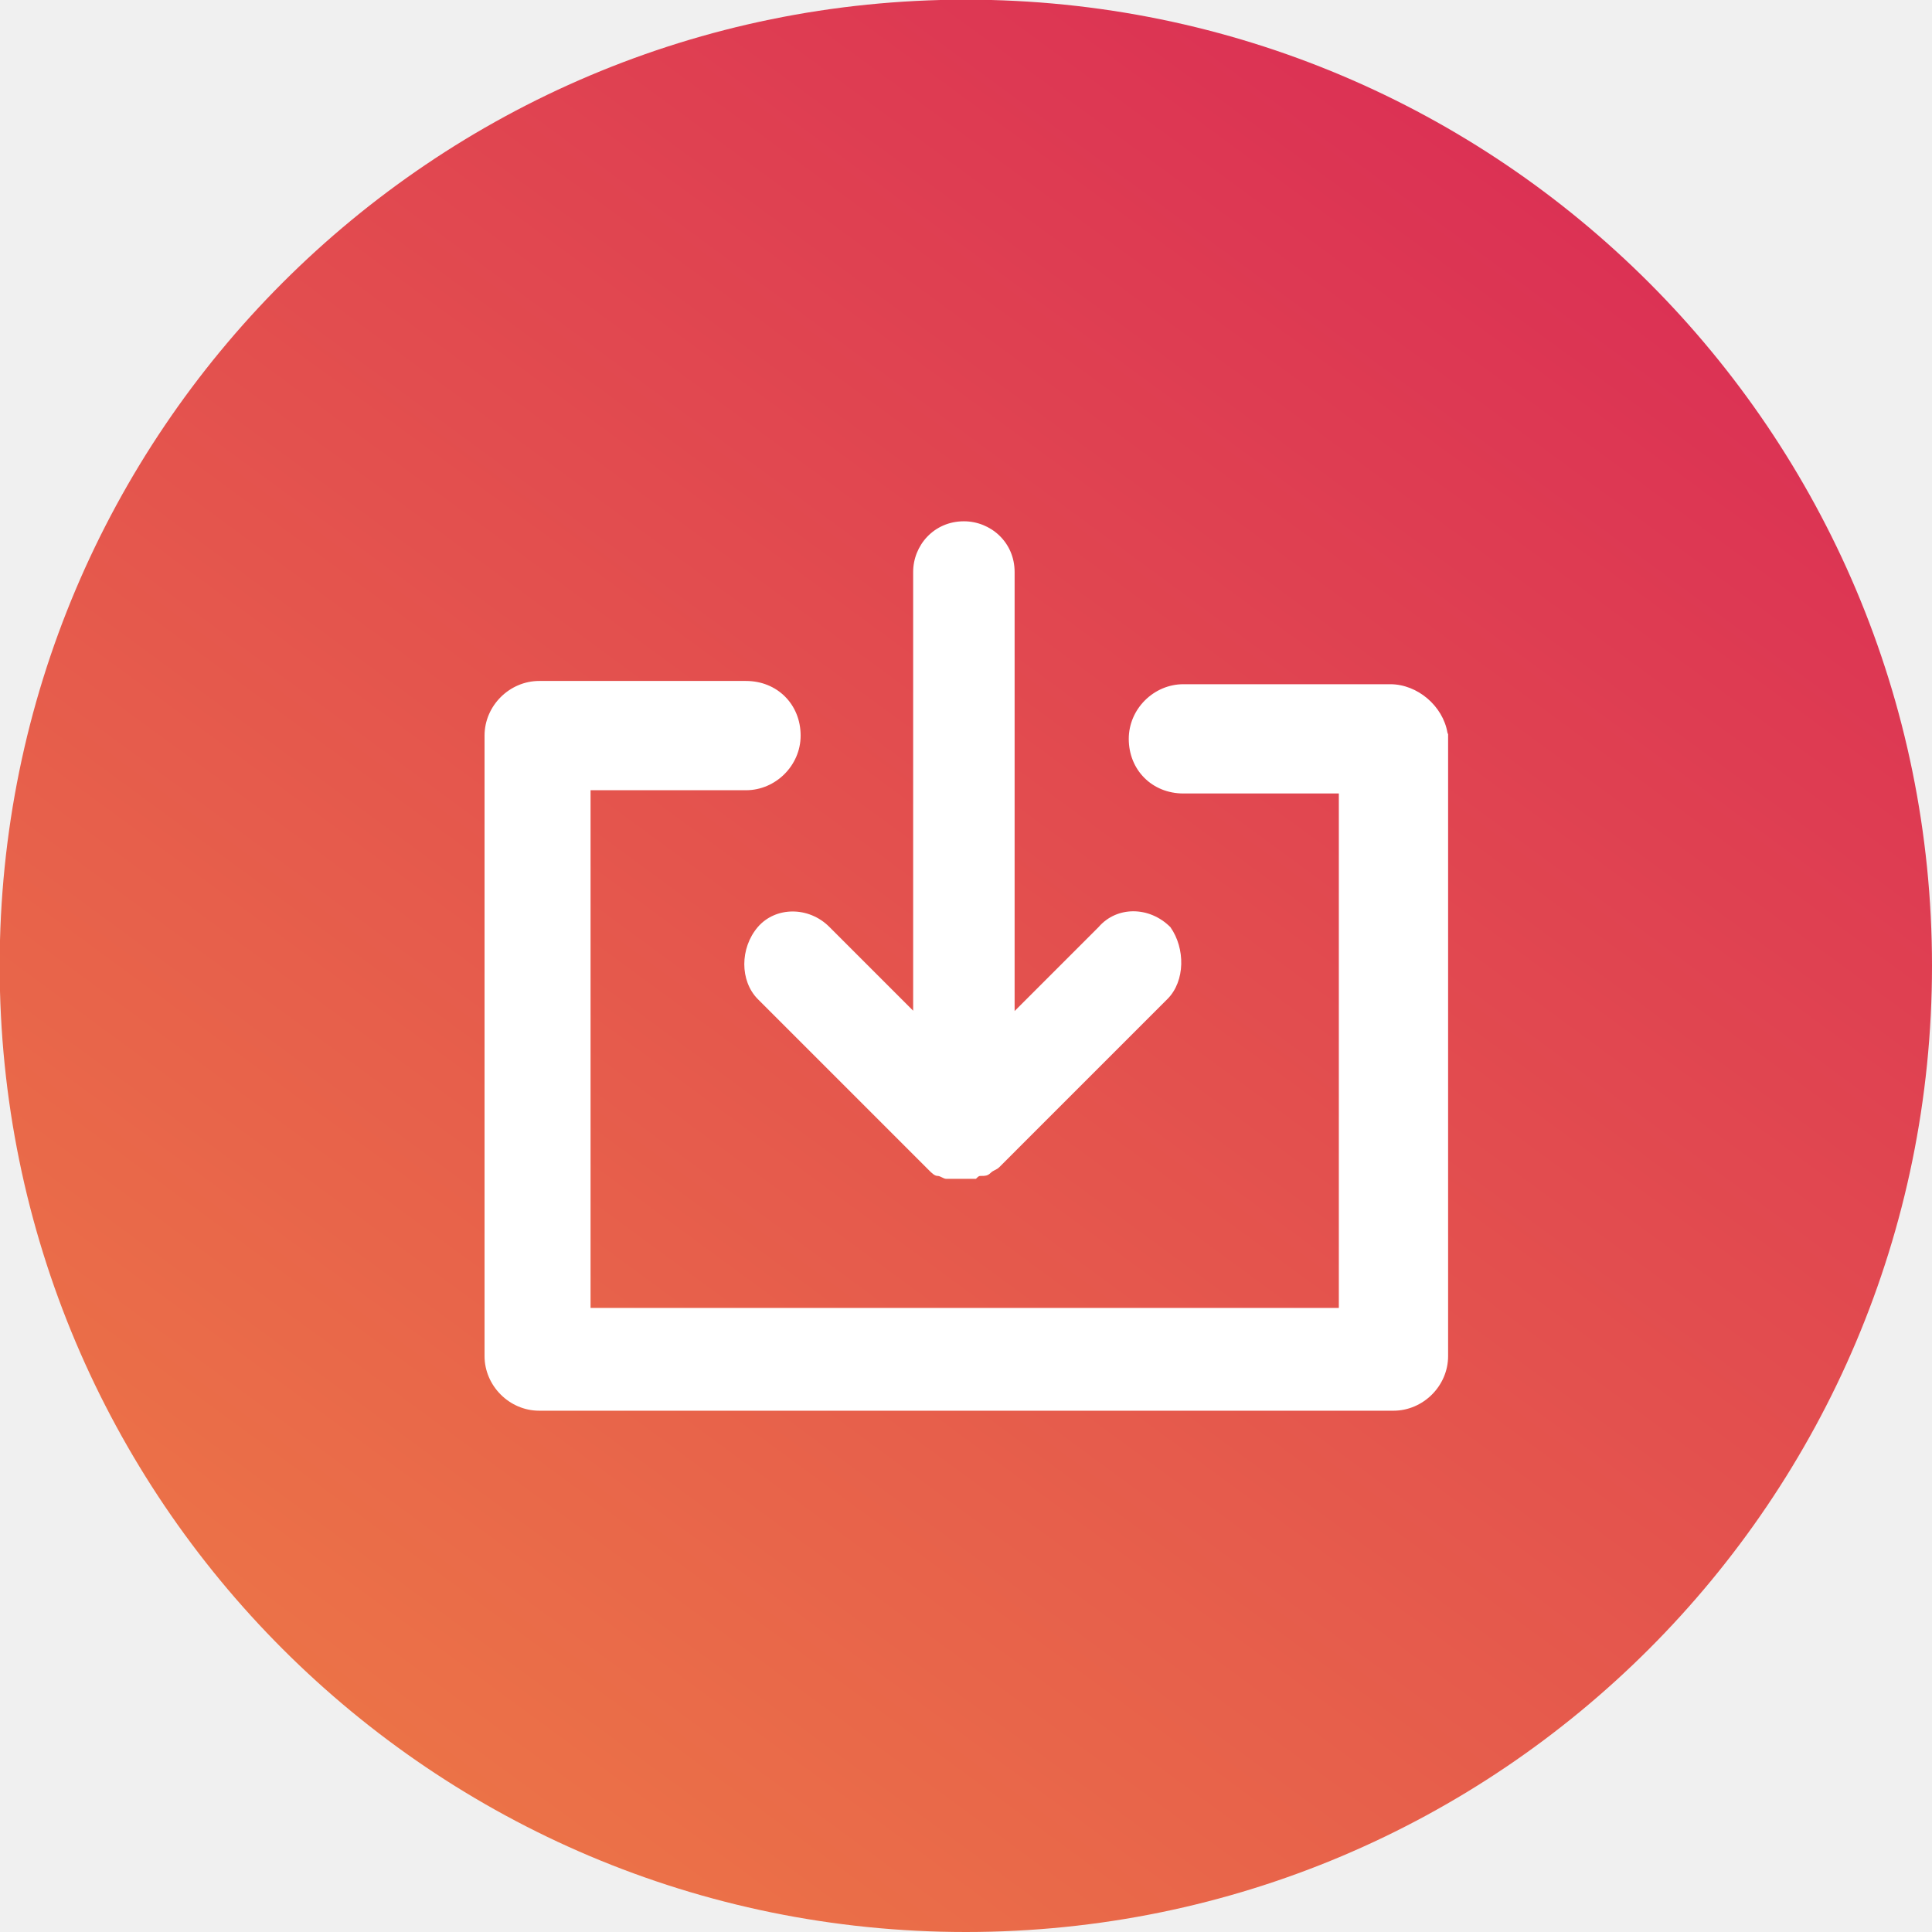
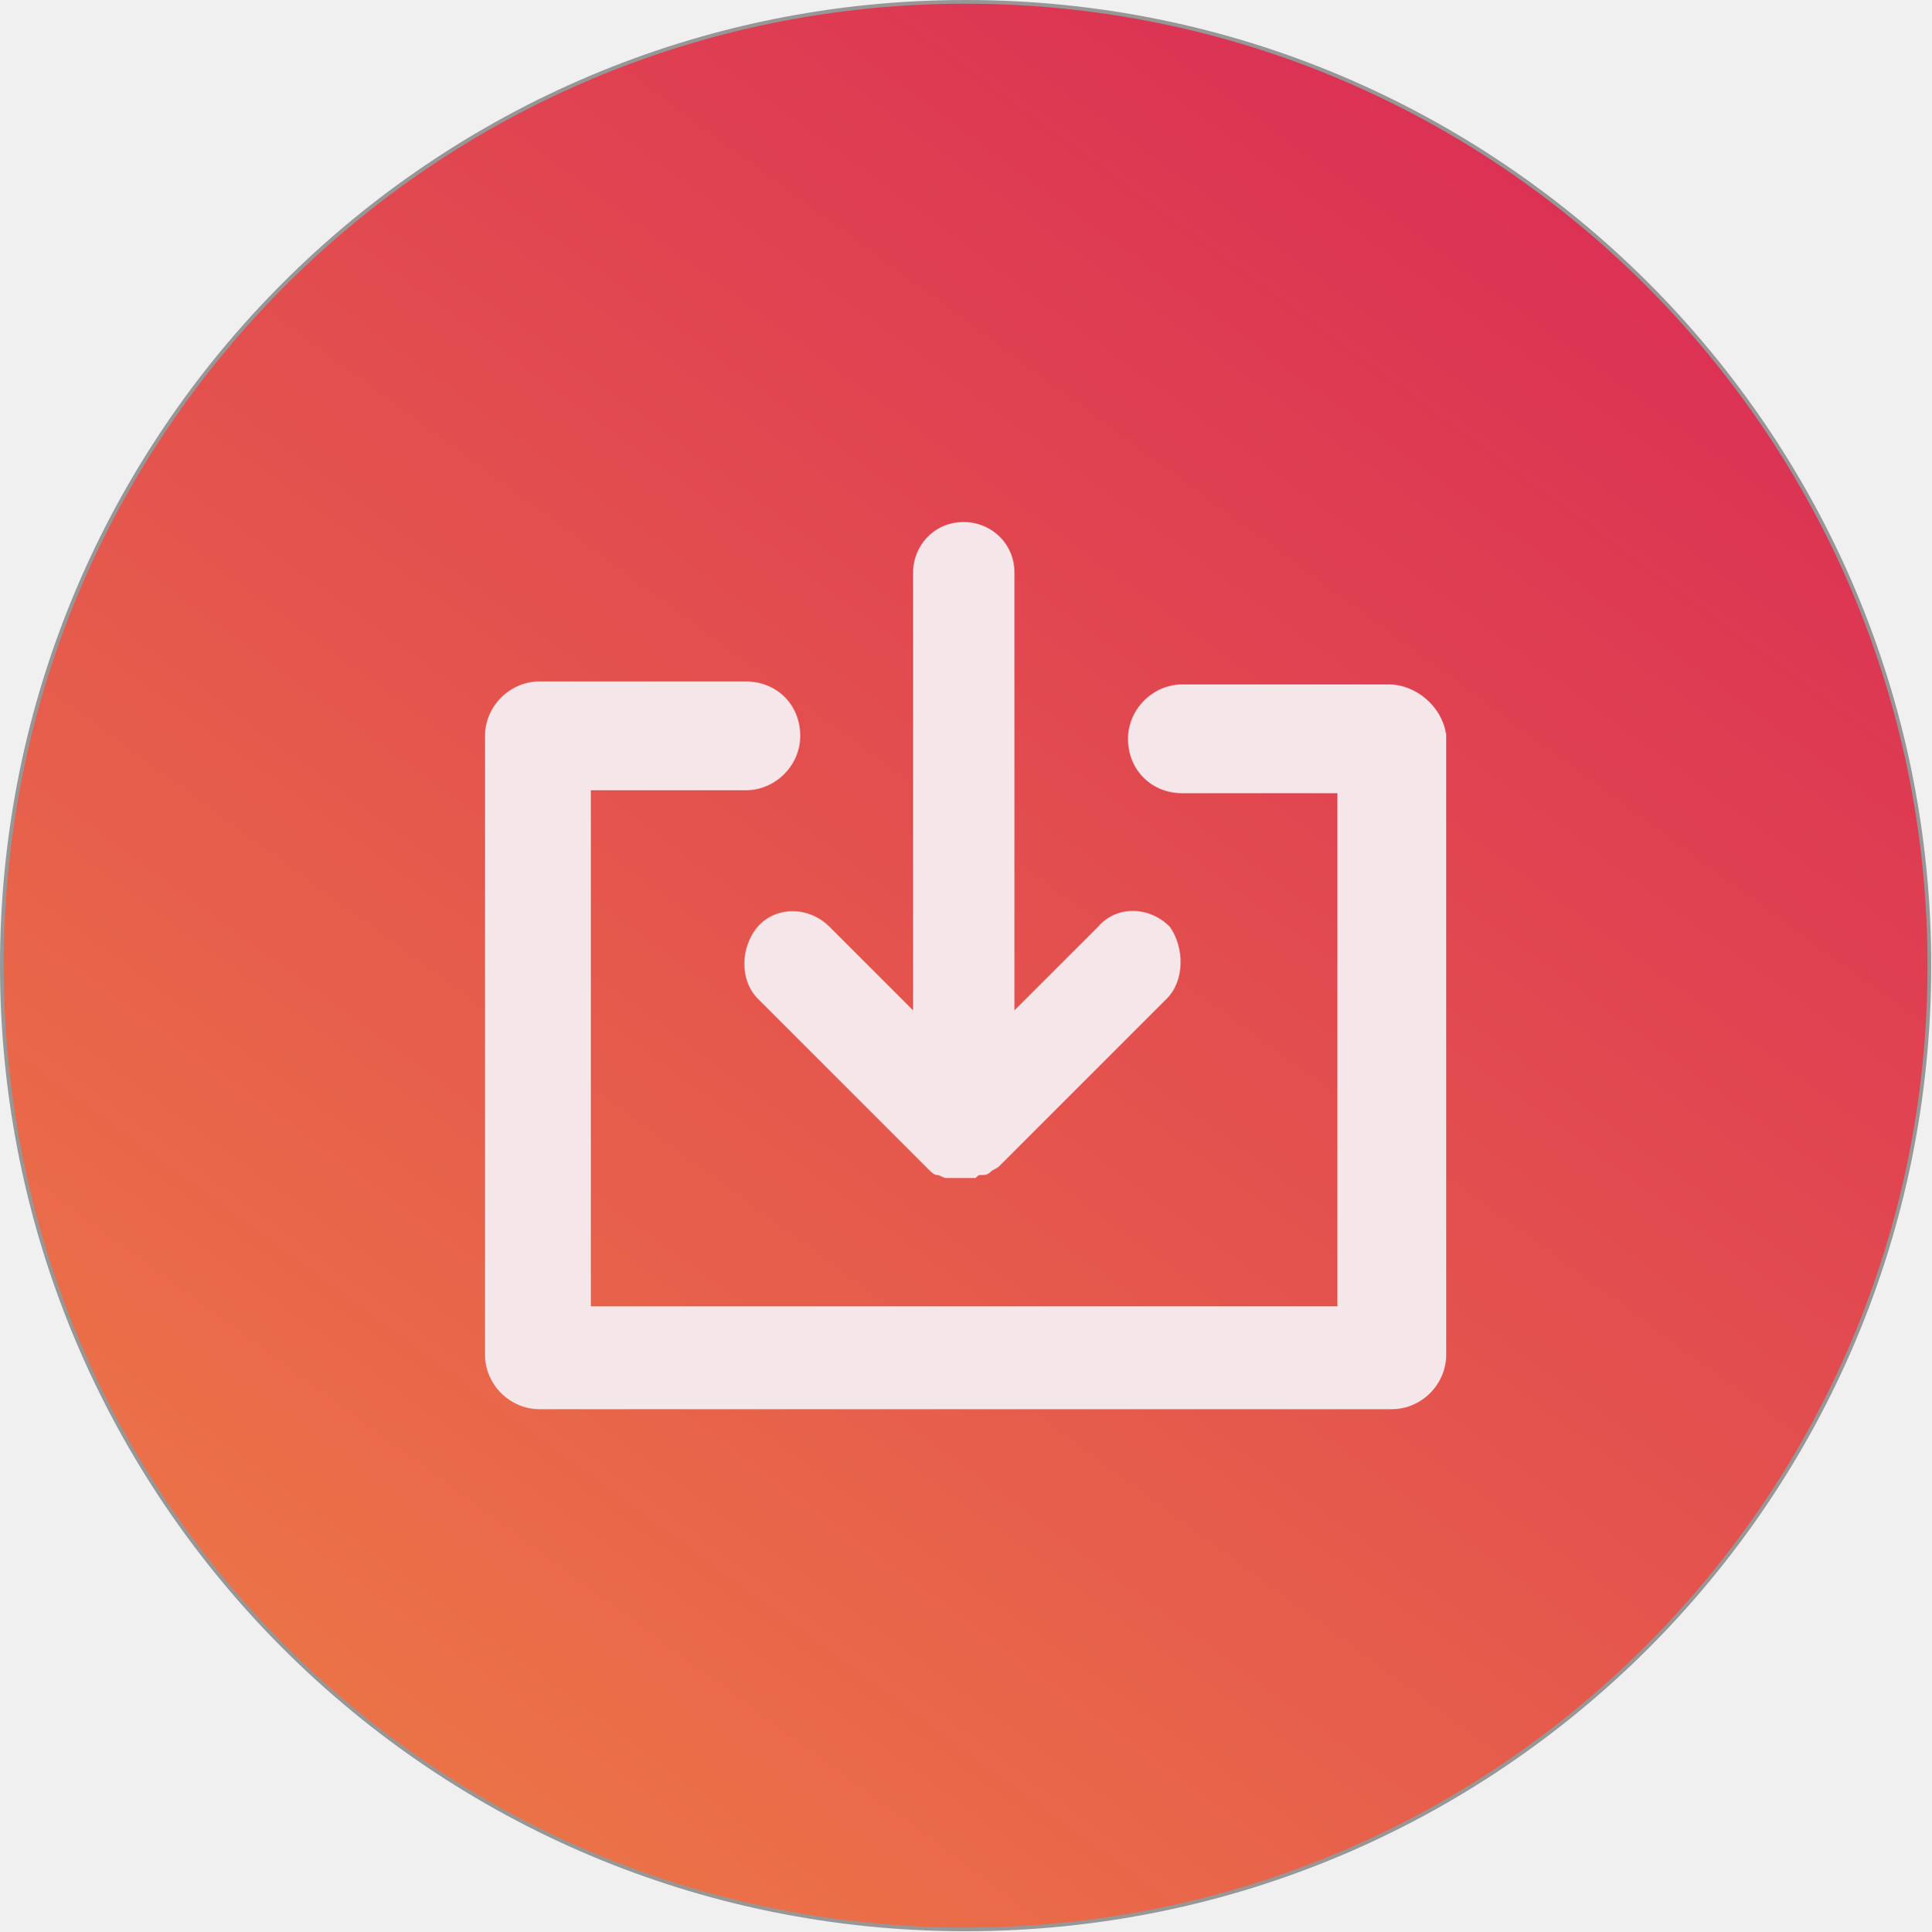
- <svg xmlns="http://www.w3.org/2000/svg" version="1.1" id="Layer_1" x="0px" y="0px" viewBox="1349.7 321.7 594.1 594.1" enable-background="new 1349.7 321.7 594.1 594.1" xml:space="preserve">
-   <linearGradient id="SVGID_1_" gradientUnits="userSpaceOnUse" x1="3.415" y1="0.348" x2="1.993" y2="2.285" gradientTransform="matrix(594.1396 0 0 594.1396 -47.6565 -43.9415)">
-     <stop offset="0" style="stop-color:#D4145A" />
-     <stop offset="1" style="stop-color:#FBB03B" />
+ <svg xmlns="http://www.w3.org/2000/svg" viewBox="1225.8 321.1 522 522">
+   <linearGradient id="a" gradientUnits="userSpaceOnUse" x1="3.415" y1="594.932" x2="1.993" y2="592.995" gradientTransform="matrix(521 0 0 -521 .982 310141.875)">
+     <stop offset="0" stop-color="#D4145A" />
+     <stop offset="1" stop-color="#FBB03B" />
  </linearGradient>
-   <circle fill="url(#SVGID_1_)" cx="1646.7" cy="618.7" r="297.1" />
-   <g>
-     <path fill="#FFFFFF" d="M1794.8,547c-1.4-8.2-9.2-14.9-17.6-14.9h-63.6c-9.1,0-16.8,7.6-16.8,16.8c0,9.6,7.2,16.8,16.8,16.8h47.8   v158.2h-230.1V564.7h47.8c9.1,0,16.8-7.6,16.8-16.8c0-9.6-7.2-16.8-16.8-16.8h-63.6c-9.1,0-16.8,7.6-16.8,16.8v190.8   c0,9.1,7.6,16.8,16.8,16.8h262.7c9.1,0,16.8-7.6,16.8-16.8V547.5L1794.8,547L1794.8,547z" />
-     <path fill="#FFFFFF" d="M1582.7,606.8c-5.5,6.5-5.5,16.5,0,22.1l51.7,51.7l0.9,0.9c0.9,0.9,1.8,1.8,2.7,1.8s1.8,0.9,2.7,0.9h9.1   c0.9-0.9,0.9-0.9,1.8-0.9s1.8,0,2.7-0.9s1.8-0.9,2.7-1.8l51.7-51.7c5.5-5.5,5.5-15.6,0.9-22.1c-6.5-6.5-16.5-6.5-22.1,0l-25.8,25.8   V497.6c0-9.2-7.4-15.6-15.6-15.6c-9.2,0-15.6,7.4-15.6,15.6v134.9l-25.8-25.8C1598.4,600.4,1588.2,600.4,1582.7,606.8L1582.7,606.8   z" />
+   <circle fill="url(#a)" stroke="#979797" cx="1486.8" cy="582.1" r="260.5" />
+   <g fill="#F4E6E9">
+     <path d="M1616.6 519.2c-1.2-7.2-8.1-13.1-15.4-13.1h-55.8c-8 0-14.7 6.7-14.7 14.7 0 8.4 6.3 14.7 14.7 14.7h41.9v138.7h-201.8V534.7h41.9c8 0 14.7-6.7 14.7-14.7 0-8.4-6.3-14.7-14.7-14.7h-55.8c-8 0-14.7 6.7-14.7 14.7v167.3c0 8 6.7 14.7 14.7 14.7H1602c8 0 14.7-6.7 14.7-14.7V519.6l-.1-.4z" />
+     <path d="M1430.6 571.6c-4.8 5.7-4.8 14.5 0 19.4l45.3 45.3.8.8c.8.8 1.6 1.6 2.4 1.6s1.6.8 2.4.8h8c.8-.8.8-.8 1.6-.8s1.6 0 2.4-.8c.8-.8 1.6-.8 2.4-1.6l45.3-45.3c4.8-4.8 4.8-13.7.8-19.4-5.7-5.7-14.5-5.7-19.4 0l-22.6 22.6V475.9c0-8.1-6.5-13.7-13.7-13.7-8.1 0-13.7 6.5-13.7 13.7v118.3l-22.6-22.6c-5.6-5.6-14.5-5.6-19.4 0z" />
  </g>
</svg>
